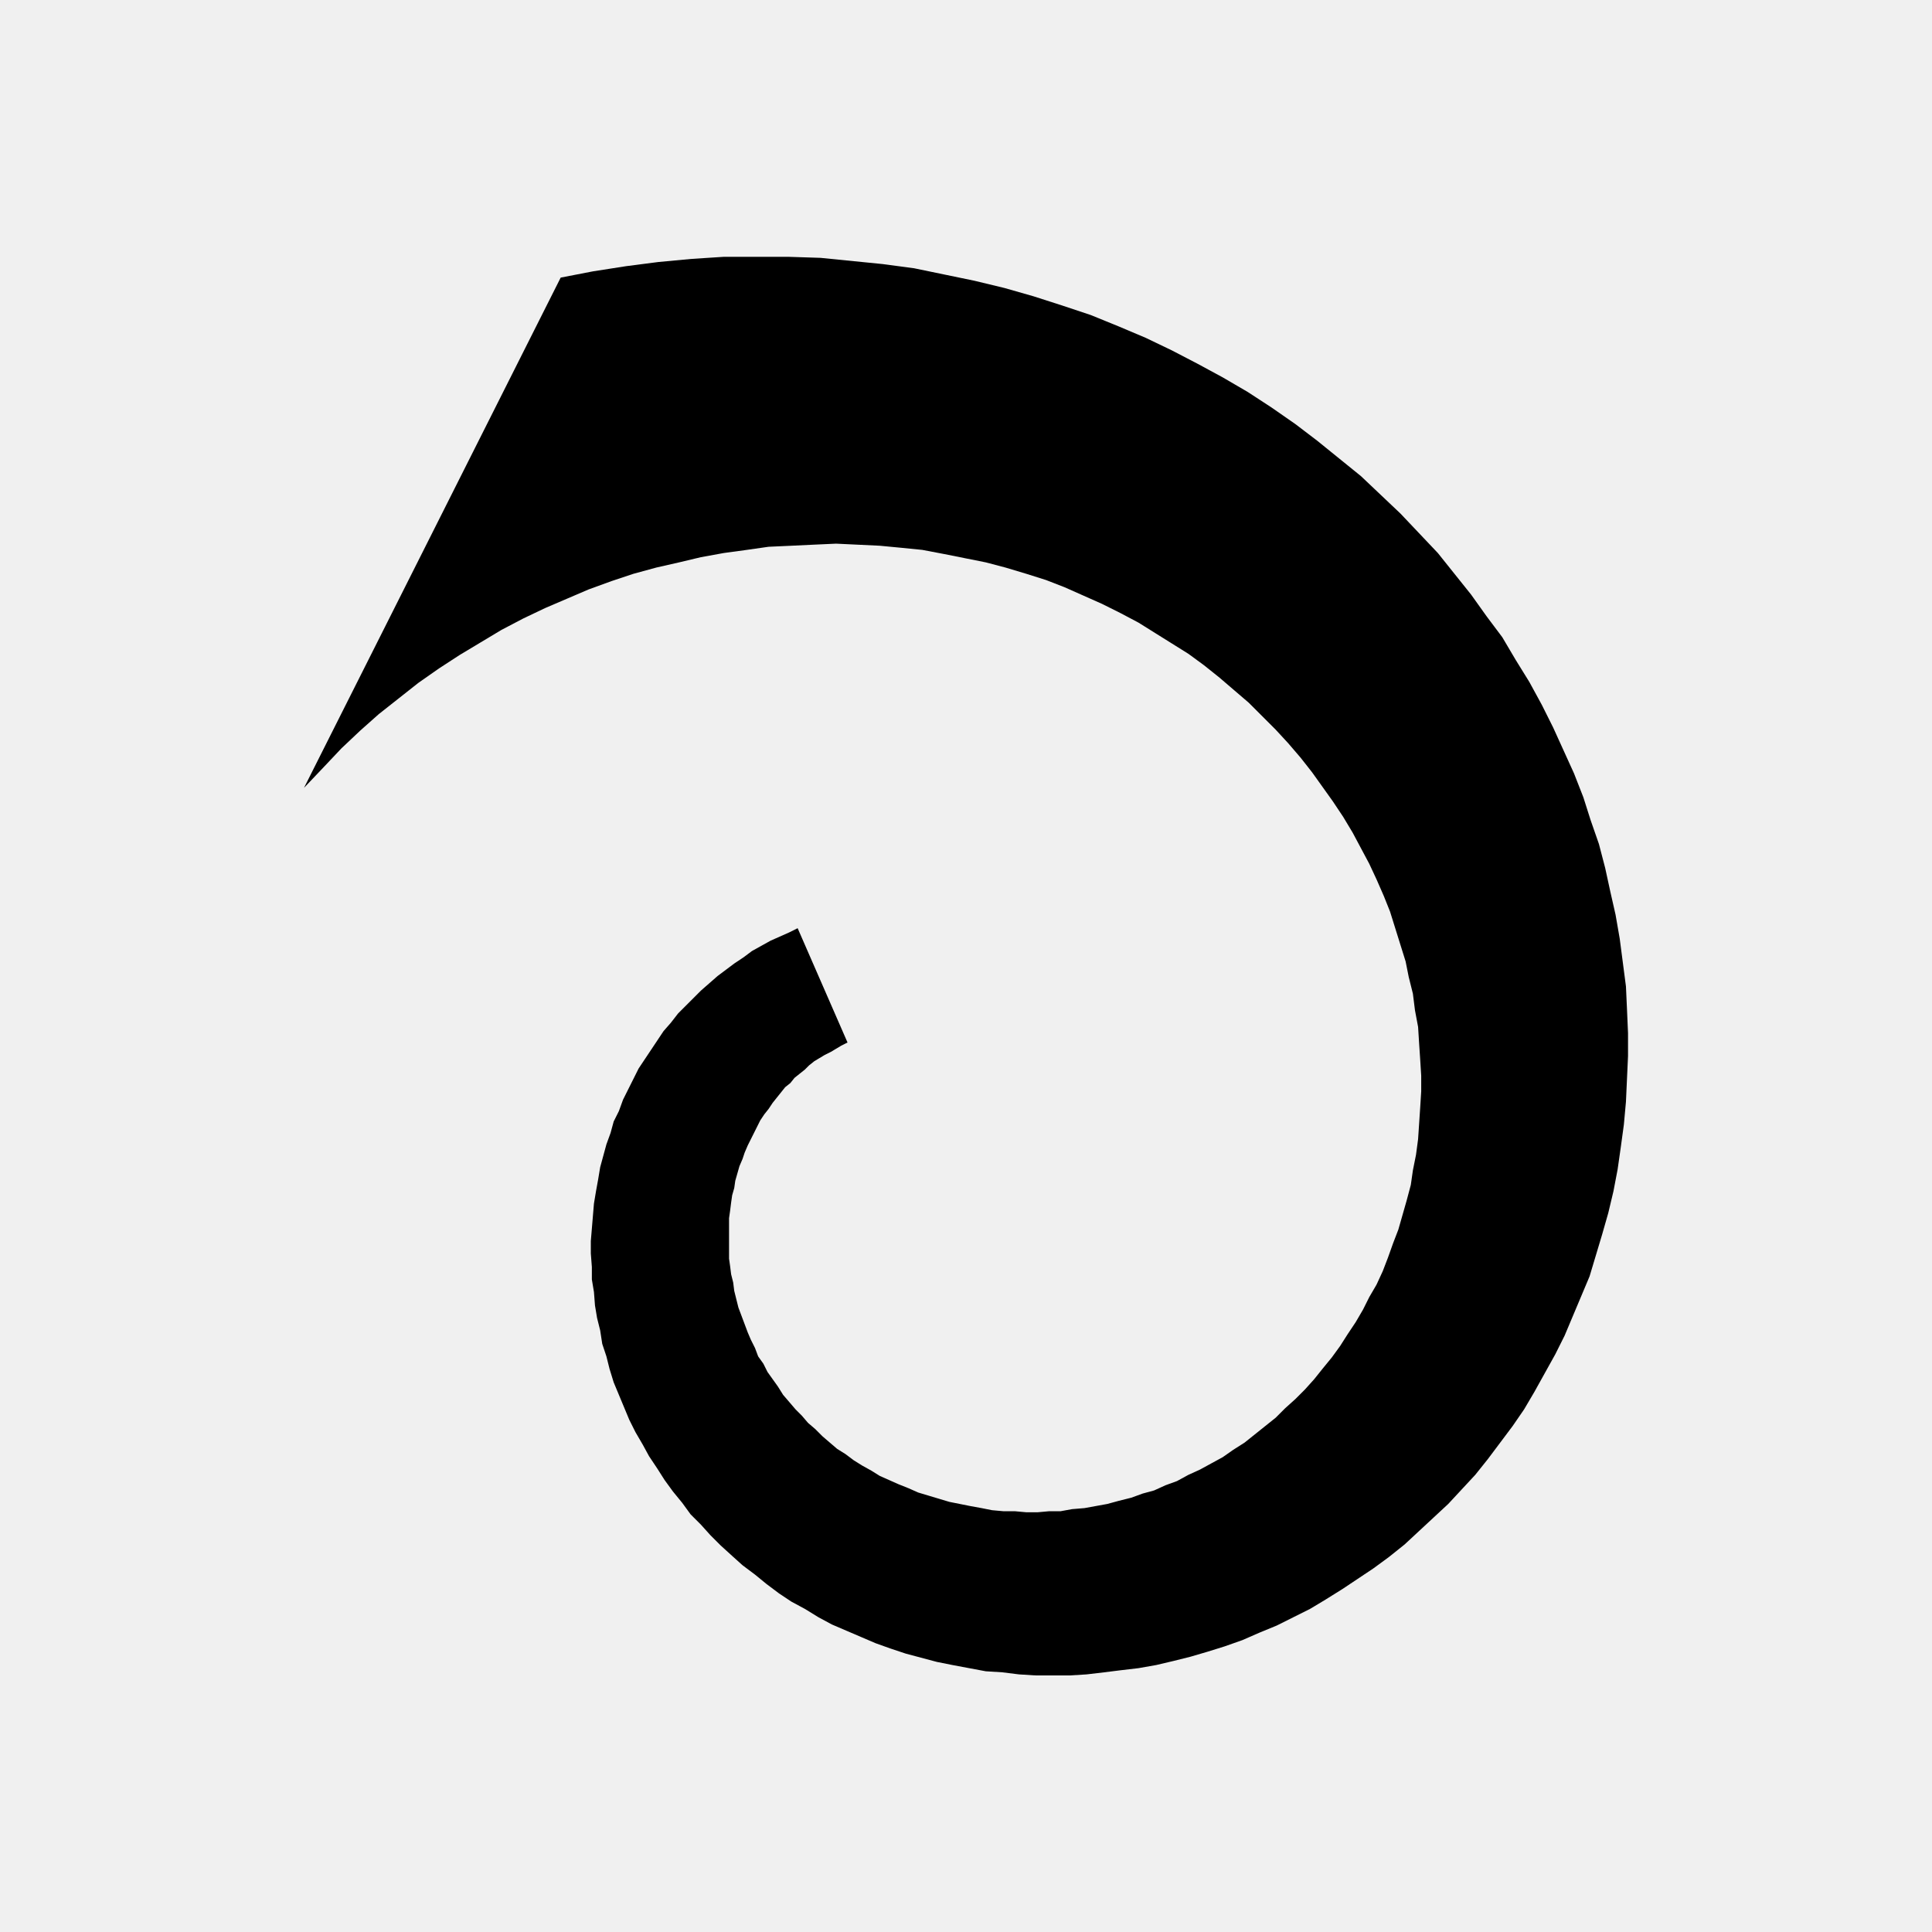
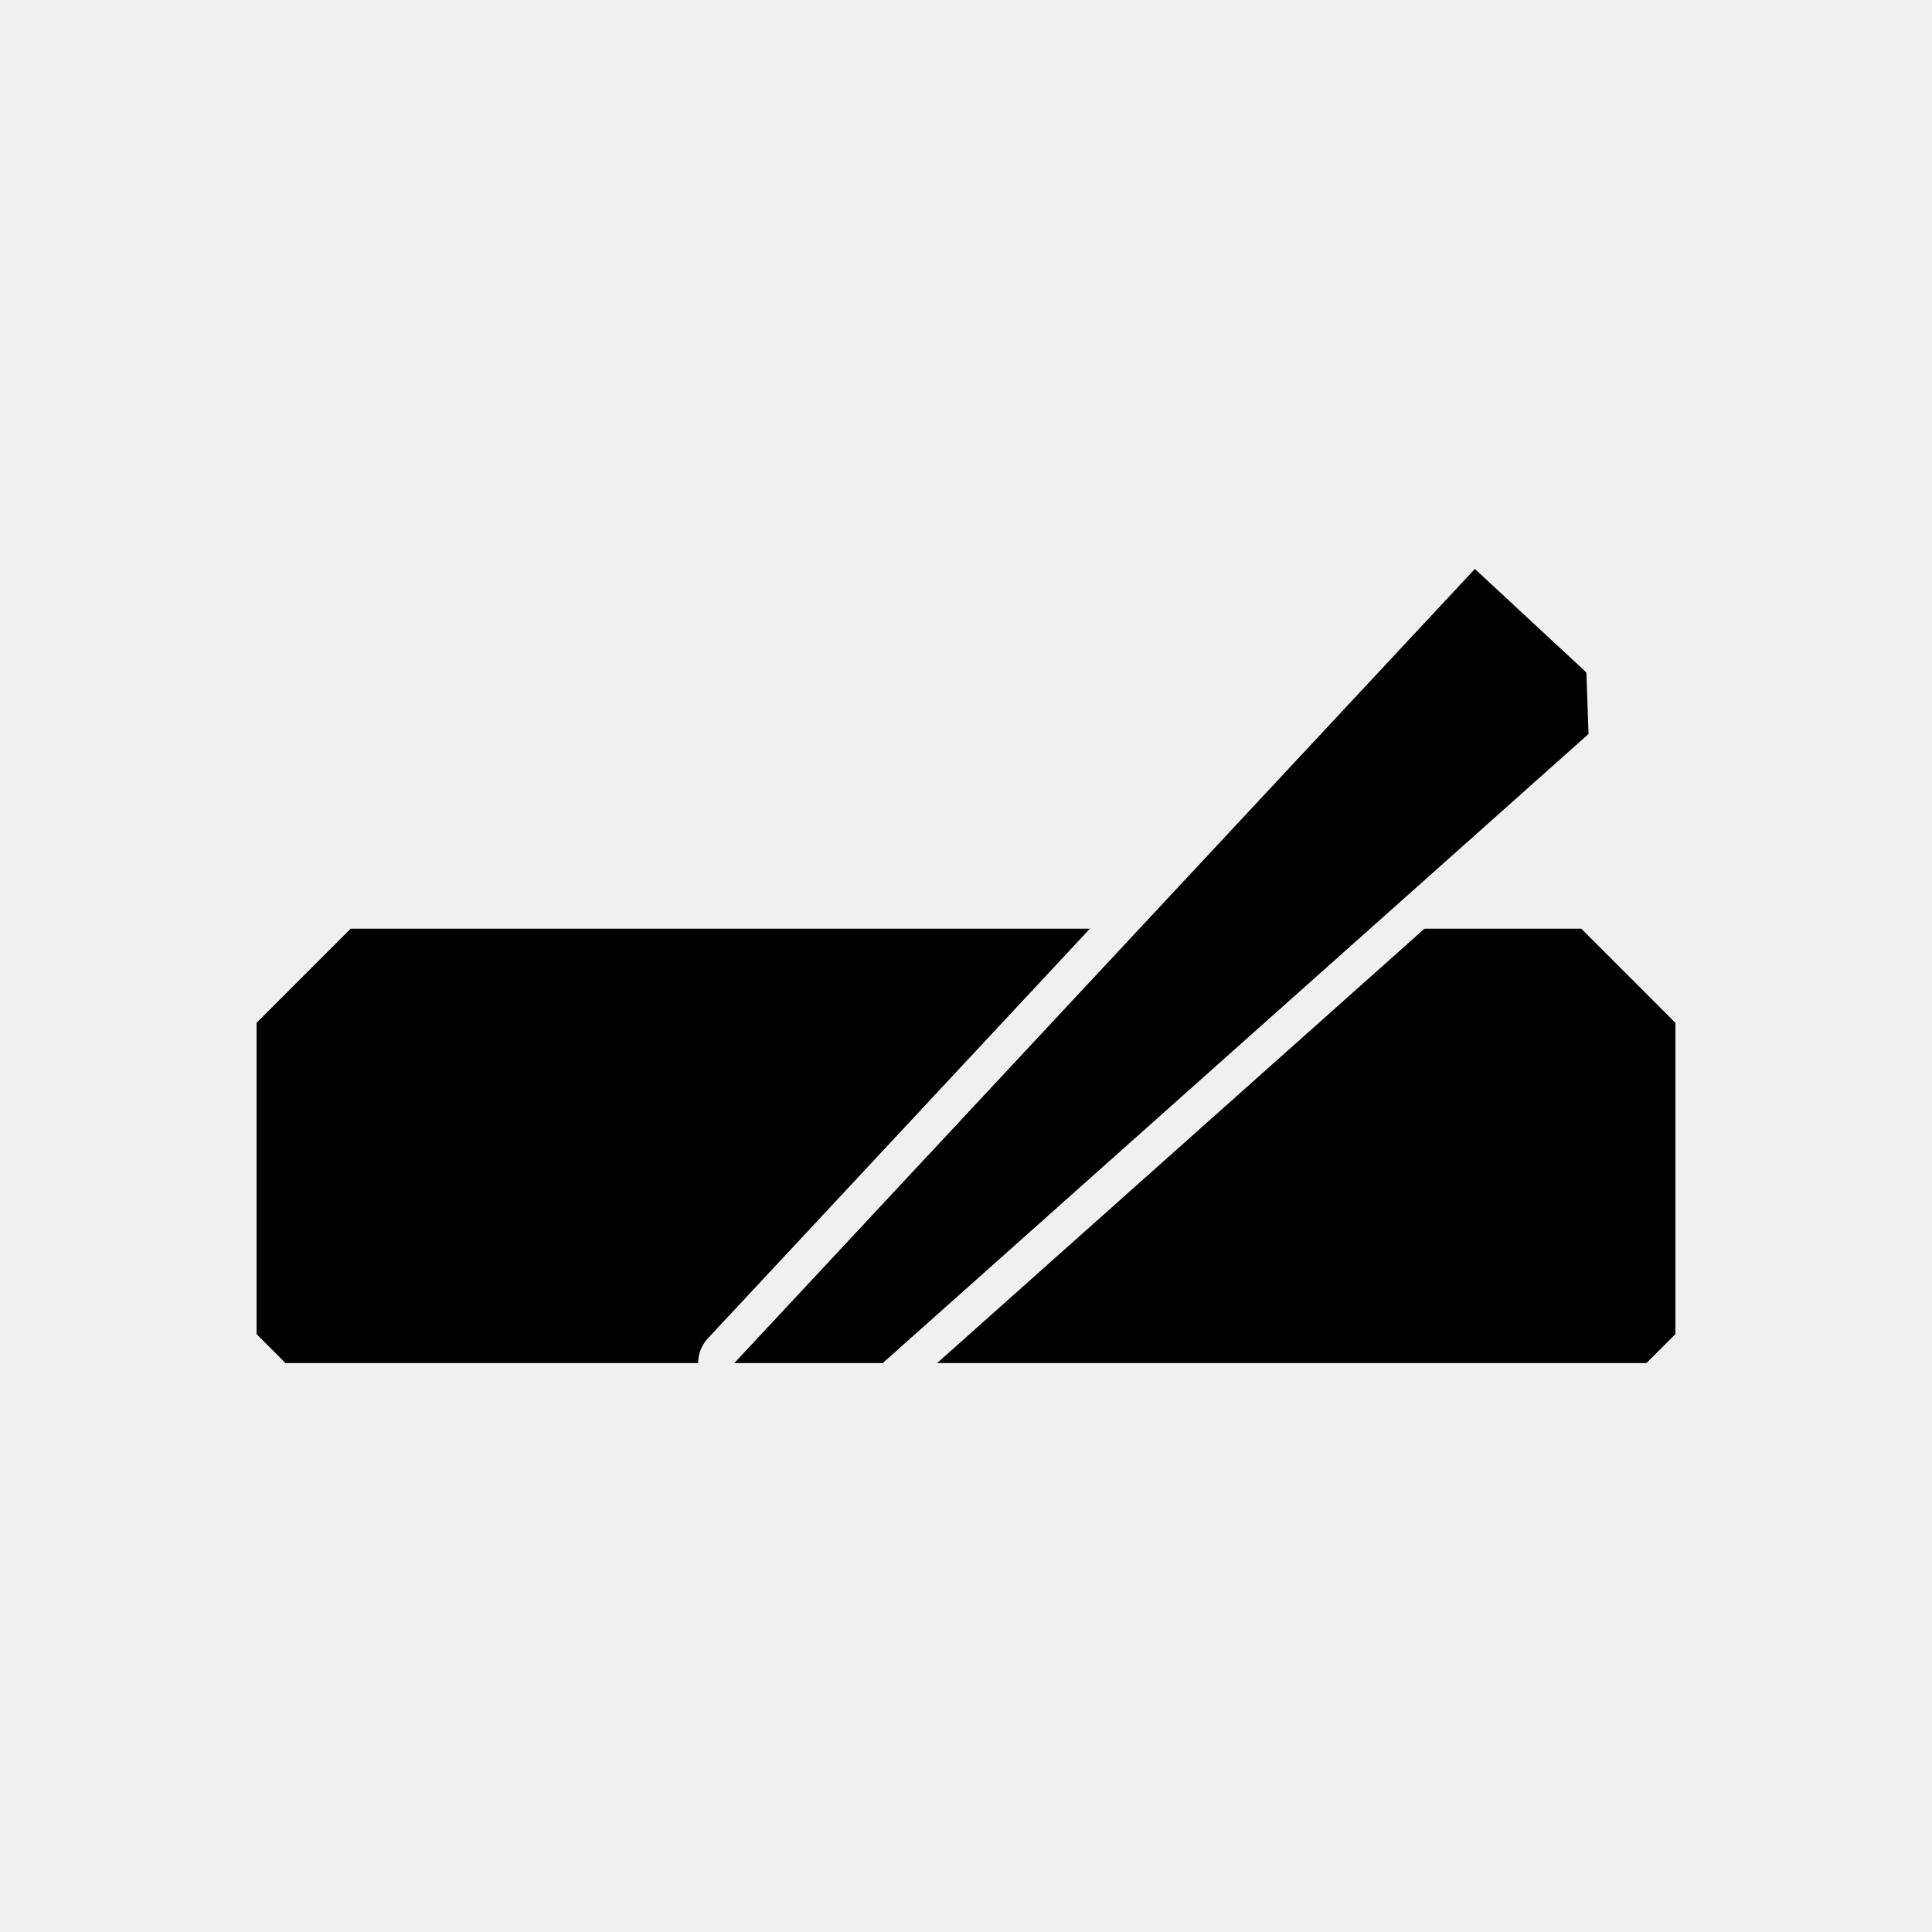
<svg xmlns="http://www.w3.org/2000/svg" width="256" height="256" viewBox="0 0 256 256">
-   <g transform="translate(-49.37 -19.54) scale(1.3771)">
-     <path d="M 65.1 90.0 L 67.0 88.0 L 68.7 86.2 L 70.5 84.5 L 72.3 82.9 L 74.2 81.4 L 76.1 79.9 L 78.1 78.5 L 80.1 77.2 L 82.1 76.0 L 84.1 74.8 L 86.2 73.7 L 88.3 72.7 L 90.4 71.8 L 92.5 70.9 L 94.7 70.1 L 96.8 69.4 L 99.0 68.8 L 101.2 68.3 L 103.3 67.8 L 105.5 67.4 L 107.7 67.1 L 109.8 66.8 L 112.0 66.7 L 114.1 66.6 L 116.3 66.5 L 118.4 66.6 L 120.5 66.7 L 122.6 66.9 L 124.6 67.1 L 126.7 67.5 L 128.7 67.9 L 130.7 68.3 L 132.6 68.8 L 134.6 69.4 L 136.5 70.0 L 138.3 70.7 L 140.1 71.5 L 141.9 72.3 L 143.7 73.2 L 145.4 74.1 L 147.0 75.1 L 148.6 76.1 L 150.2 77.1 L 151.7 78.2 L 153.2 79.4 L 154.6 80.6 L 156.0 81.8 L 157.3 83.1 L 158.6 84.4 L 159.8 85.7 L 161.0 87.1 L 162.1 88.5 L 163.1 89.9 L 164.1 91.3 L 165.1 92.8 L 166.0 94.3 L 166.8 95.8 L 167.6 97.3 L 168.3 98.8 L 169.0 100.4 L 169.6 101.9 L 170.1 103.5 L 170.6 105.1 L 171.1 106.7 L 171.4 108.2 L 171.8 109.8 L 172.0 111.4 L 172.3 113.0 L 172.4 114.6 L 172.5 116.1 L 172.6 117.7 L 172.6 119.2 L 172.5 120.8 L 172.4 122.3 L 172.3 123.8 L 172.1 125.3 L 171.8 126.8 L 171.6 128.2 L 171.2 129.7 L 170.8 131.1 L 170.4 132.5 L 169.9 133.8 L 169.4 135.2 L 168.9 136.5 L 168.3 137.8 L 167.6 139.0 L 167.0 140.2 L 166.3 141.4 L 165.5 142.6 L 164.8 143.7 L 164.0 144.8 L 163.1 145.9 L 162.3 146.9 L 161.4 147.9 L 160.5 148.8 L 159.5 149.7 L 158.6 150.6 L 157.6 151.4 L 156.6 152.2 L 155.6 153.0 L 154.5 153.7 L 153.5 154.4 L 152.4 155.0 L 151.3 155.6 L 150.2 156.1 L 149.1 156.7 L 148.0 157.1 L 146.9 157.6 L 145.8 157.9 L 144.7 158.3 L 143.5 158.6 L 142.4 158.9 L 141.3 159.1 L 140.2 159.3 L 139.0 159.4 L 137.9 159.6 L 136.8 159.6 L 135.7 159.7 L 134.6 159.7 L 133.5 159.6 L 132.4 159.6 L 131.3 159.5 L 130.3 159.3 L 129.2 159.1 L 128.2 158.9 L 127.2 158.7 L 126.2 158.4 L 125.2 158.1 L 124.2 157.8 L 123.3 157.4 L 122.3 157.0 L 121.4 156.6 L 120.5 156.2 L 119.7 155.7 L 118.8 155.2 L 118.0 154.7 L 117.2 154.1 L 116.4 153.6 L 115.7 153.0 L 115.0 152.4 L 114.3 151.7 L 113.6 151.1 L 113.0 150.4 L 112.4 149.8 L 111.8 149.1 L 111.2 148.4 L 110.7 147.6 L 110.2 146.9 L 109.7 146.2 L 109.3 145.4 L 108.8 144.7 L 108.5 143.9 L 108.1 143.1 L 107.8 142.4 L 107.5 141.6 L 107.2 140.8 L 106.9 140.0 L 106.7 139.2 L 106.5 138.4 L 106.4 137.6 L 106.2 136.8 L 106.1 136.0 L 106.0 135.3 L 106.0 134.5 L 106.0 133.7 L 106.0 132.9 L 106.0 132.2 L 106.0 131.4 L 106.1 130.7 L 106.2 129.9 L 106.3 129.2 L 106.5 128.5 L 106.6 127.8 L 106.8 127.1 L 107.0 126.4 L 107.3 125.7 L 107.5 125.1 L 107.8 124.4 L 108.1 123.8 L 108.4 123.2 L 108.7 122.6 L 109.0 122.0 L 109.4 121.4 L 109.8 120.9 L 110.2 120.3 L 110.6 119.8 L 111.0 119.3 L 111.4 118.8 L 111.9 118.4 L 112.3 117.9 L 112.8 117.5 L 113.3 117.1 L 113.7 116.7 L 114.2 116.3 L 114.7 116.0 L 115.2 115.7 L 115.8 115.4 L 116.3 115.1 L 116.8 114.8 L 117.4 114.5 L 112.6 103.5 L 111.8 103.9 L 110.9 104.3 L 110.0 104.7 L 109.1 105.2 L 108.2 105.7 L 107.4 106.3 L 106.5 106.9 L 105.7 107.5 L 104.9 108.1 L 104.1 108.8 L 103.3 109.5 L 102.6 110.2 L 101.8 111.0 L 101.1 111.7 L 100.4 112.6 L 99.7 113.4 L 99.1 114.3 L 98.5 115.2 L 97.9 116.1 L 97.3 117.0 L 96.8 118.0 L 96.3 119.0 L 95.8 120.0 L 95.4 121.1 L 94.9 122.1 L 94.6 123.2 L 94.2 124.3 L 93.9 125.4 L 93.6 126.5 L 93.4 127.7 L 93.2 128.8 L 93.0 130.0 L 92.9 131.2 L 92.8 132.4 L 92.7 133.6 L 92.7 134.8 L 92.8 136.1 L 92.8 137.3 L 93.0 138.5 L 93.1 139.8 L 93.3 141.0 L 93.6 142.2 L 93.8 143.5 L 94.2 144.7 L 94.5 145.9 L 94.9 147.2 L 95.4 148.4 L 95.9 149.6 L 96.4 150.8 L 97.0 152.0 L 97.7 153.2 L 98.3 154.3 L 99.1 155.5 L 99.8 156.6 L 100.6 157.7 L 101.5 158.8 L 102.3 159.9 L 103.3 160.9 L 104.2 161.9 L 105.2 162.9 L 106.3 163.9 L 107.3 164.8 L 108.5 165.7 L 109.6 166.6 L 110.8 167.5 L 112.0 168.3 L 113.3 169.0 L 114.6 169.8 L 115.9 170.5 L 117.3 171.1 L 118.7 171.7 L 120.1 172.3 L 121.5 172.8 L 123.0 173.3 L 124.5 173.7 L 126.0 174.1 L 127.5 174.4 L 129.1 174.7 L 130.7 175.0 L 132.3 175.1 L 133.9 175.3 L 135.5 175.4 L 137.1 175.4 L 138.8 175.4 L 140.4 175.3 L 142.1 175.1 L 143.7 174.9 L 145.4 174.7 L 147.1 174.4 L 148.8 174.0 L 150.4 173.6 L 152.1 173.1 L 153.7 172.6 L 155.4 172.0 L 157.0 171.3 L 158.7 170.6 L 160.3 169.8 L 161.9 169.0 L 163.4 168.1 L 165.0 167.1 L 166.5 166.1 L 168.0 165.1 L 169.5 164.0 L 171.0 162.8 L 172.4 161.5 L 173.8 160.2 L 175.2 158.9 L 176.5 157.5 L 177.8 156.1 L 179.0 154.6 L 180.2 153.0 L 181.4 151.4 L 182.5 149.8 L 183.5 148.1 L 184.5 146.3 L 185.5 144.5 L 186.4 142.7 L 187.2 140.8 L 188.0 138.9 L 188.8 137.0 L 189.4 135.0 L 190.0 133.0 L 190.6 130.9 L 191.1 128.8 L 191.5 126.7 L 191.8 124.6 L 192.1 122.4 L 192.3 120.2 L 192.4 118.0 L 192.5 115.8 L 192.5 113.6 L 192.4 111.3 L 192.3 109.1 L 192.0 106.8 L 191.7 104.5 L 191.3 102.2 L 190.8 100.0 L 190.3 97.7 L 189.7 95.4 L 188.9 93.1 L 188.2 90.9 L 187.3 88.6 L 186.3 86.4 L 185.3 84.2 L 184.2 82.0 L 183.0 79.8 L 181.7 77.7 L 180.4 75.5 L 178.9 73.5 L 177.4 71.4 L 175.8 69.4 L 174.2 67.4 L 172.4 65.5 L 170.6 63.6 L 168.7 61.8 L 166.8 60.0 L 164.7 58.3 L 162.6 56.6 L 160.5 55.0 L 158.2 53.4 L 155.9 51.9 L 153.5 50.5 L 151.1 49.2 L 148.6 47.9 L 146.1 46.7 L 143.5 45.6 L 140.8 44.5 L 138.1 43.6 L 135.3 42.7 L 132.5 41.9 L 129.6 41.2 L 126.7 40.6 L 123.8 40.0 L 120.8 39.6 L 117.8 39.3 L 114.8 39.0 L 111.7 38.9 L 108.6 38.9 L 105.5 38.9 L 102.4 39.1 L 99.2 39.4 L 96.1 39.8 L 92.9 40.3 L 89.8 40.9 Z" fill="currentColor" />
+   <g transform="translate(5.22 4.12) scale(0.9592)">
+     <mask id="blade-gap" maskUnits="userSpaceOnUse" x="0" y="0" width="256" height="256">
+       <rect width="256" height="256" fill="white" />
+       <polygon points="96.0,184.0 116.5,184.0 214.0,97.1 213.7,88.6 198.3,74.3" fill="black" stroke="black" stroke-width="10" stroke-linejoin="round" />
+     </mask>
+     <polygon points="34.0,184.0 222.0,184.0 226.0,180.0 226.0,137.0 213.0,124.0 43.0,124.0 30.0,137.0 30.0,180.0" fill="currentColor" mask="url(#blade-gap)" />
+     <polygon points="96.0,184.0 116.5,184.0 214.0,97.1 213.7,88.6 198.3,74.3" fill="currentColor" />
  </g>
</svg>
